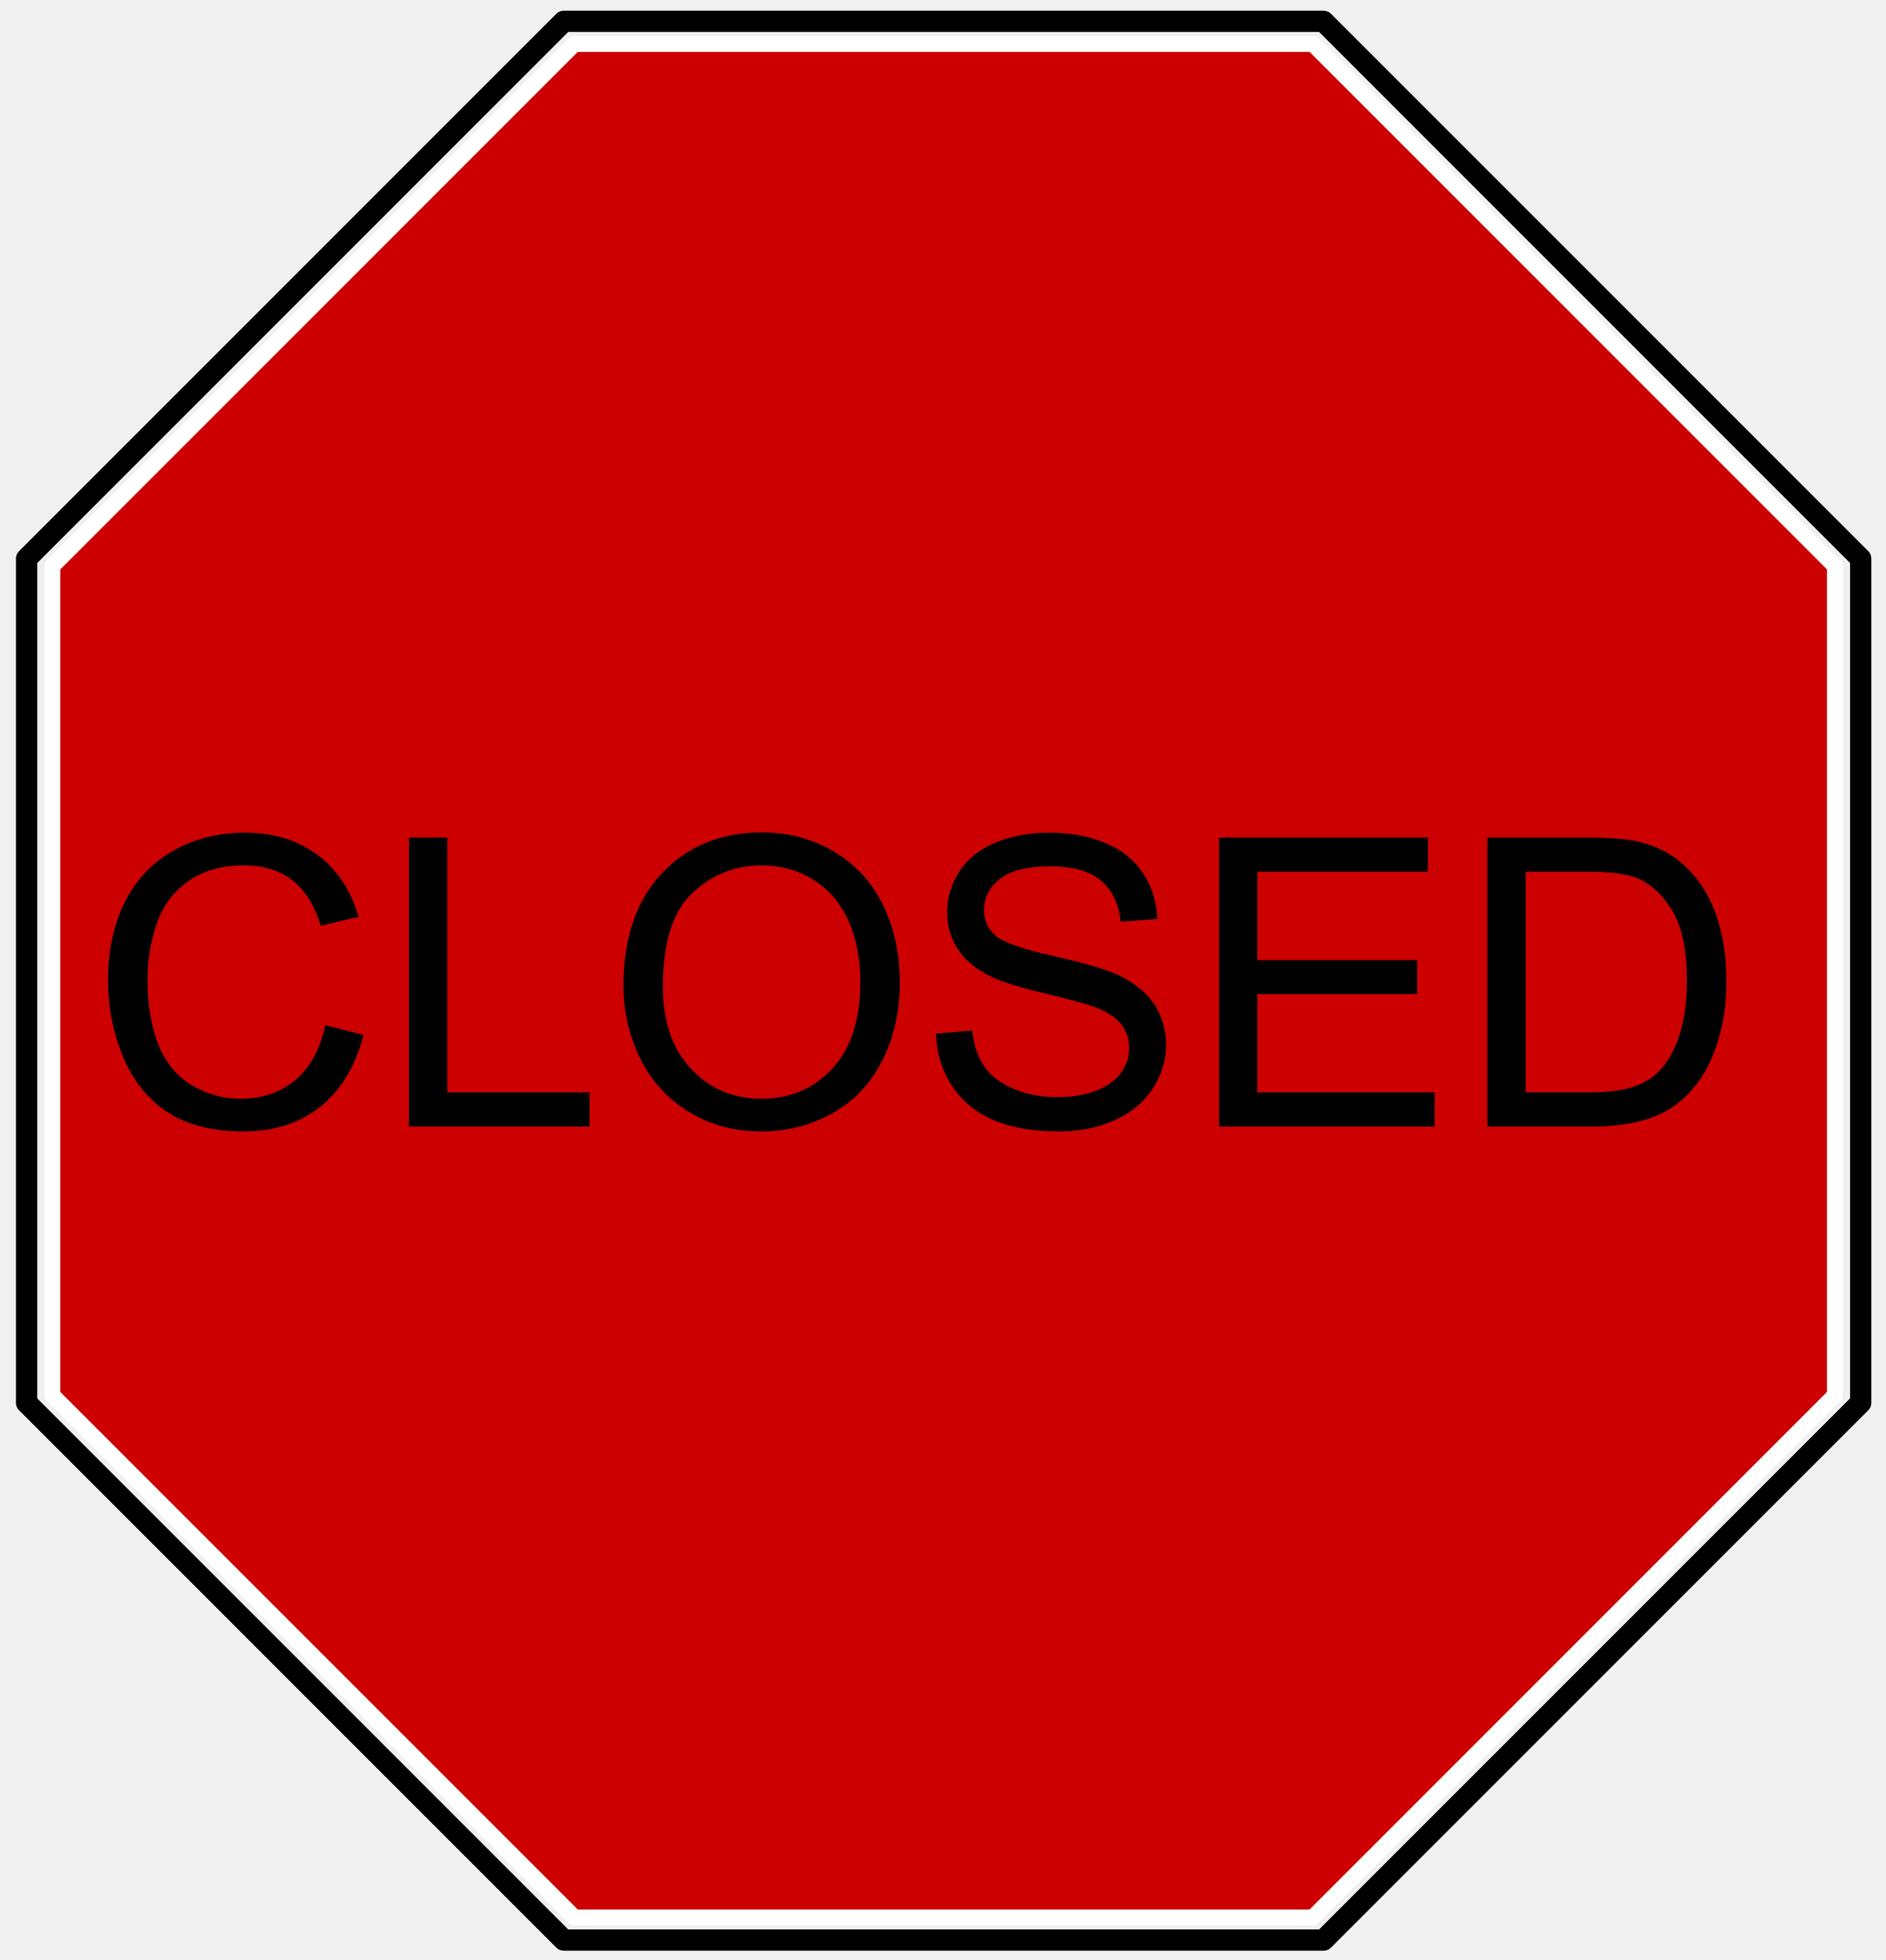
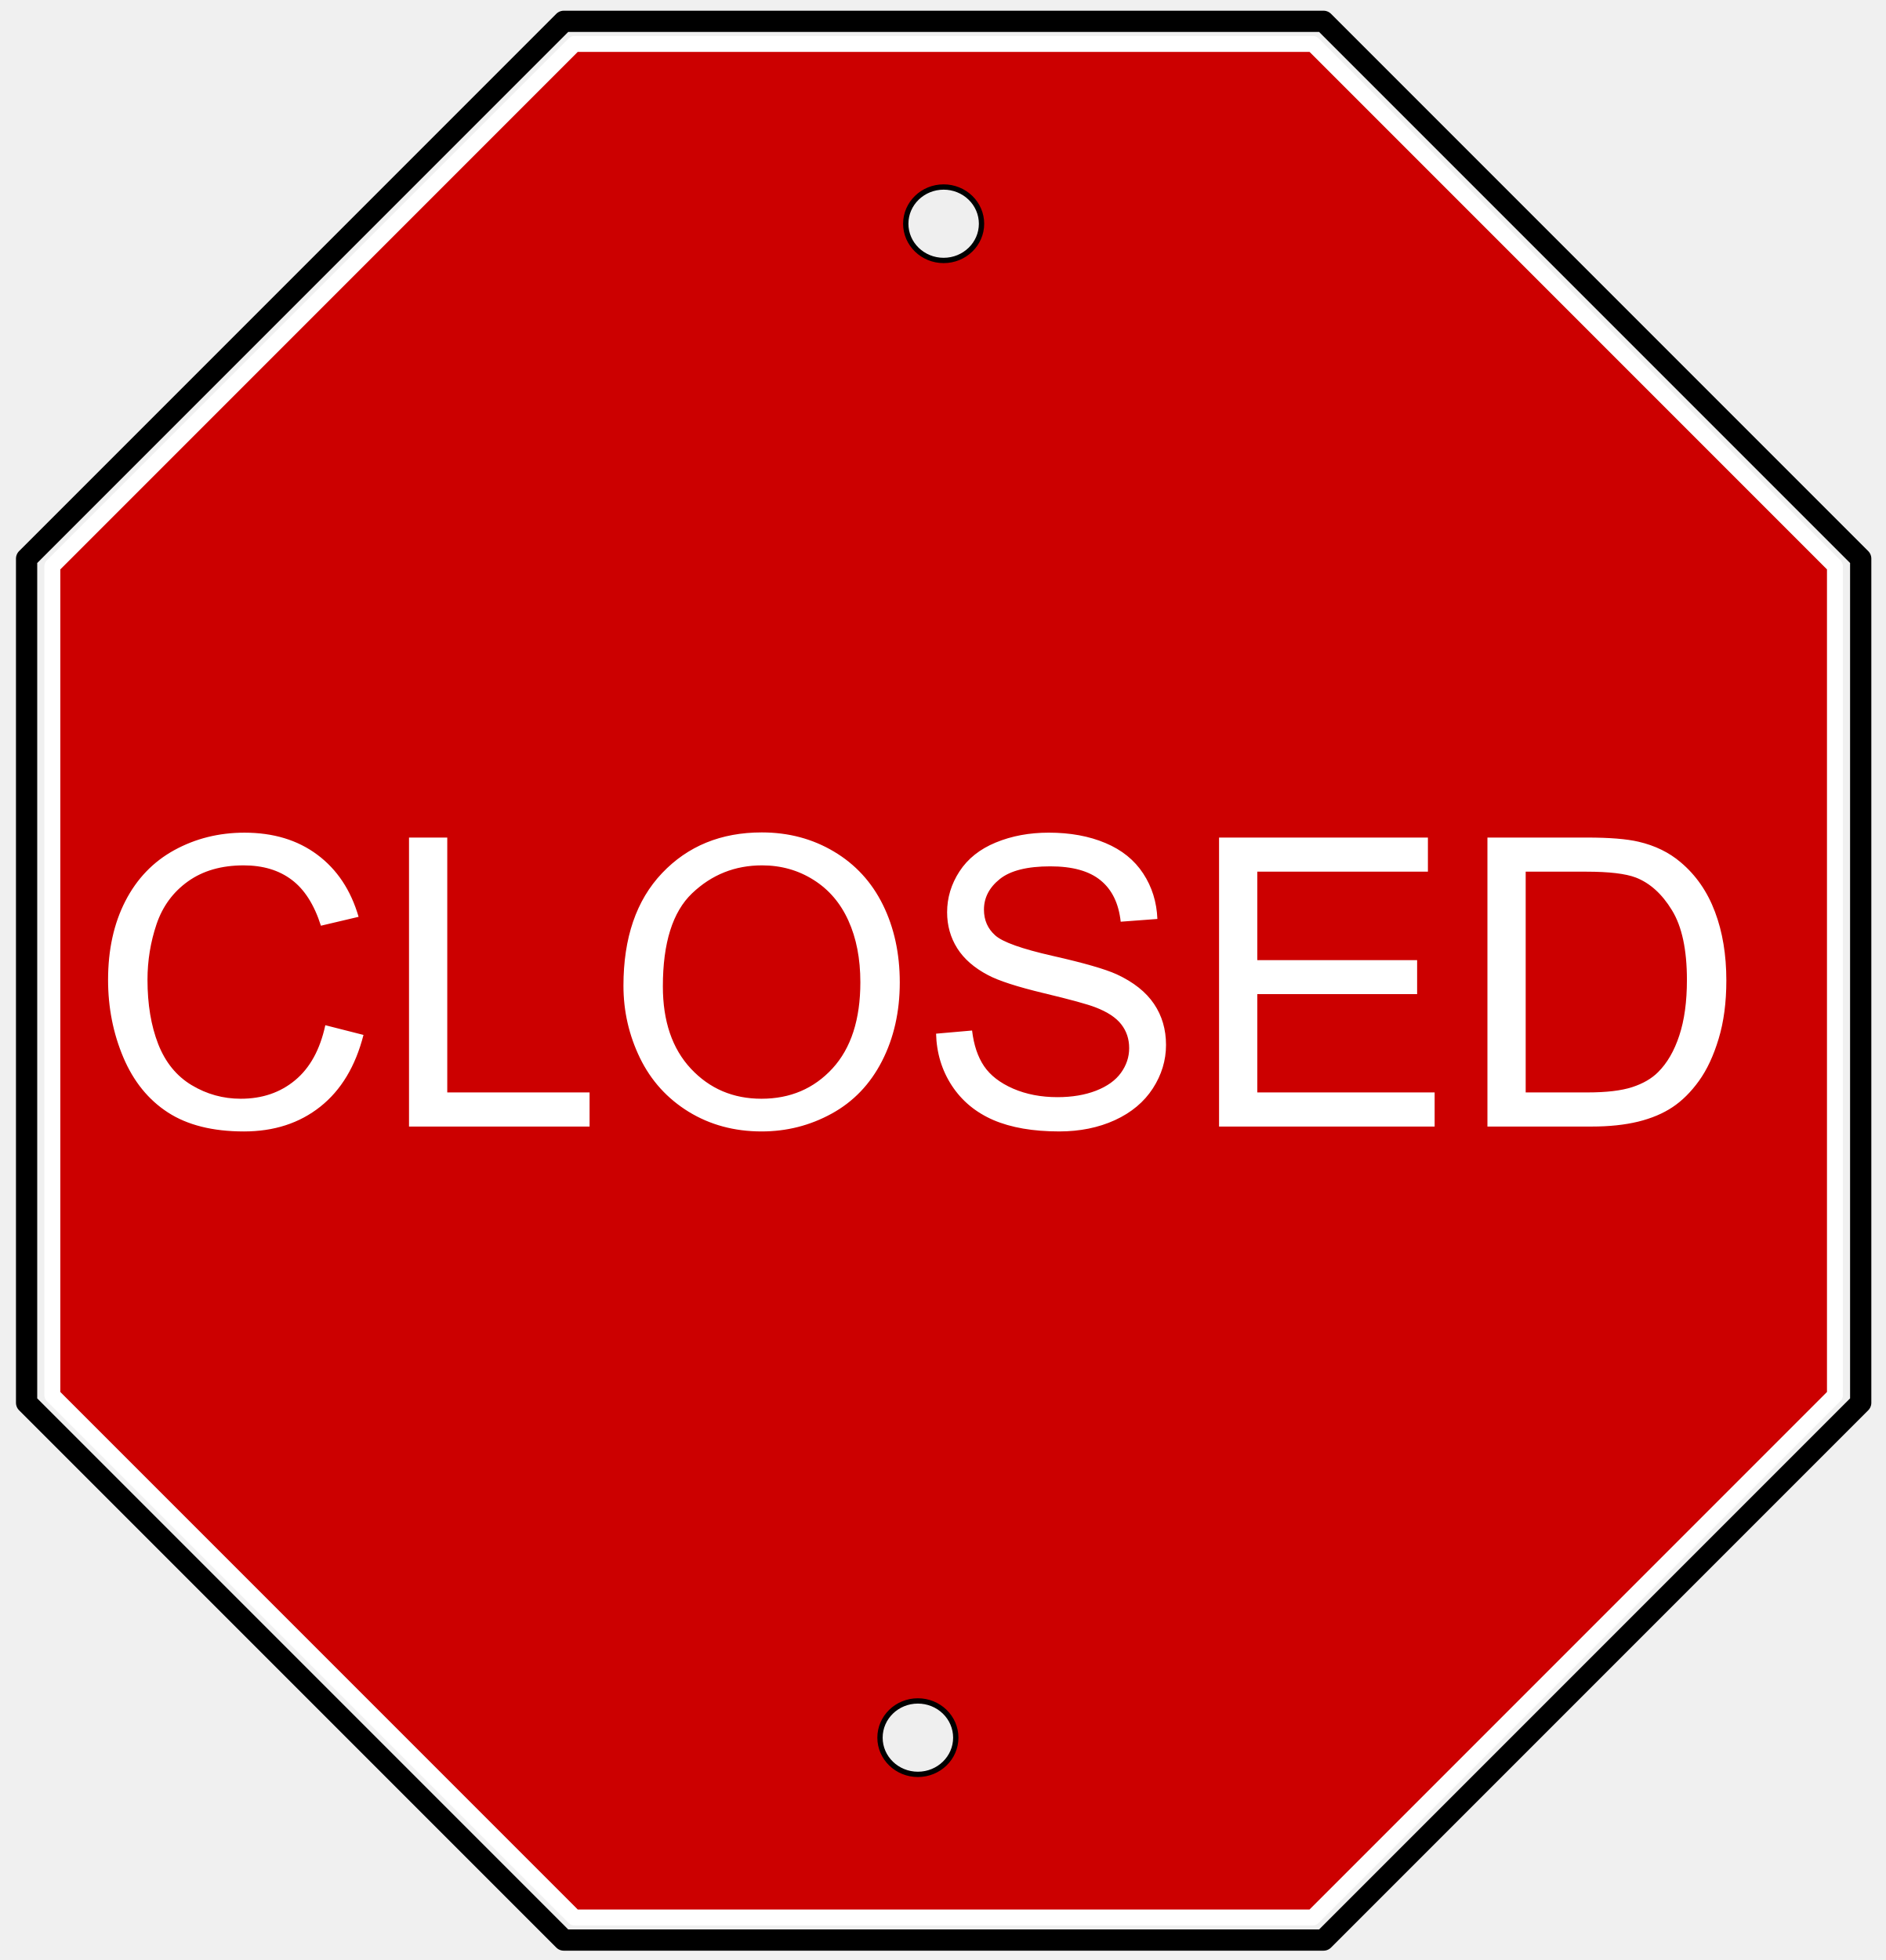
<svg xmlns="http://www.w3.org/2000/svg" version="1.1" viewBox="0.0 0.0 355.0 369.0" fill="none" stroke="none" stroke-linecap="square" stroke-miterlimit="10">
  <clipPath id="p.0">
    <path d="m0 0l355.0 0l0 369.0l-355.0 0l0 -369.0z" clip-rule="nonzero" />
  </clipPath>
  <g clip-path="url(#p.0)">
    <path fill="#000000" fill-opacity="0.0" d="m0 0l355.37 0l0 369.26l-355.37 0z" fill-rule="nonzero" />
    <path fill="#cc0000" d="m9.858 106.577l98.31 -98.31l139.034 0l98.31 98.31l0 156.105l-98.31 98.31l-139.034 0l-98.31 -98.31z" fill-rule="nonzero" />
    <path stroke="#ffffff" stroke-width="3.0" stroke-linejoin="round" stroke-linecap="butt" d="m9.858 106.577l98.31 -98.31l139.034 0l98.31 98.31l0 156.105l-98.31 98.31l-139.034 0l-98.31 -98.31z" fill-rule="nonzero" />
    <path fill="#000000" fill-opacity="0.0" d="m5.008 105.167l101.151 -101.151l143.053 0l101.151 101.151l0 158.927l-101.151 101.151l-143.053 0l-101.151 -101.151z" fill-rule="nonzero" />
    <path stroke="#000000" stroke-width="4.0" stroke-linejoin="round" stroke-linecap="butt" d="m5.008 105.167l101.151 -101.151l143.053 0l101.151 101.151l0 158.927l-101.151 101.151l-143.053 0l-101.151 -101.151z" fill-rule="nonzero" />
    <path fill="#000000" fill-opacity="0.0" d="m5.008 106.819l335.654 0l0 155.622l-335.654 0z" fill-rule="nonzero" />
-     <path fill="#000000" d="m61.255 193.012l7.188 1.828q-2.266 8.859 -8.141 13.516q-5.875 4.656 -14.375 4.656q-8.797 0 -14.312 -3.578q-5.516 -3.578 -8.391 -10.359q-2.875 -6.797 -2.875 -14.594q0 -8.5 3.25 -14.828q3.25 -6.328 9.234 -9.609q6.0 -3.281 13.203 -3.281q8.156 0 13.719 4.156q5.578 4.156 7.766 11.688l-7.094 1.672q-1.891 -5.938 -5.5 -8.641q-3.594 -2.719 -9.047 -2.719q-6.266 0 -10.484 3.016q-4.203 3.0 -5.922 8.062q-1.703 5.062 -1.703 10.453q0 6.938 2.016 12.109q2.031 5.172 6.297 7.734q4.266 2.562 9.25 2.562q6.047 0 10.234 -3.484q4.203 -3.484 5.688 -10.359zm15.76 19.078l0 -54.406l7.203 0l0 47.984l26.797 0l0 6.422l-34.0 0zm40.377 -26.5q0 -13.547 7.266 -21.203q7.281 -7.672 18.781 -7.672q7.547 0 13.594 3.609q6.047 3.594 9.219 10.031q3.172 6.438 3.172 14.609q0 8.266 -3.344 14.797q-3.344 6.531 -9.469 9.891q-6.109 3.359 -13.203 3.359q-7.688 0 -13.734 -3.703q-6.047 -3.719 -9.172 -10.125q-3.109 -6.422 -3.109 -13.594zm7.422 0.109q0 9.844 5.281 15.5q5.297 5.656 13.281 5.656q8.125 0 13.375 -5.703q5.25 -5.719 5.25 -16.234q0 -6.641 -2.25 -11.594q-2.234 -4.953 -6.562 -7.672q-4.328 -2.734 -9.703 -2.734q-7.641 0 -13.156 5.25q-5.516 5.25 -5.516 17.531zm51.443 8.906l6.781 -0.594q0.484 4.094 2.25 6.703q1.766 2.609 5.469 4.234q3.719 1.609 8.359 1.609q4.109 0 7.266 -1.219q3.156 -1.234 4.688 -3.359q1.547 -2.141 1.547 -4.656q0 -2.562 -1.484 -4.469q-1.484 -1.922 -4.891 -3.219q-2.203 -0.859 -9.703 -2.656q-7.484 -1.797 -10.484 -3.391q-3.906 -2.047 -5.812 -5.062q-1.906 -3.031 -1.906 -6.781q0 -4.109 2.328 -7.688q2.344 -3.594 6.828 -5.438q4.5 -1.859 9.984 -1.859q6.047 0 10.672 1.953q4.625 1.938 7.109 5.734q2.484 3.781 2.672 8.562l-6.906 0.516q-0.562 -5.156 -3.781 -7.781q-3.203 -2.641 -9.469 -2.641q-6.531 0 -9.516 2.391q-2.984 2.391 -2.984 5.766q0 2.938 2.109 4.828q2.078 1.891 10.844 3.875q8.781 1.984 12.047 3.469q4.75 2.203 7.016 5.562q2.266 3.344 2.266 7.734q0 4.344 -2.484 8.188q-2.484 3.828 -7.141 5.969q-4.656 2.125 -10.484 2.125q-7.391 0 -12.391 -2.141q-4.984 -2.156 -7.828 -6.484q-2.828 -4.328 -2.969 -9.781zm53.285 17.484l0 -54.406l39.328 0l0 6.422l-32.125 0l0 16.656l30.094 0l0 6.391l-30.094 0l0 18.516l33.391 0l0 6.422l-40.594 0zm50.535 0l0 -54.406l18.75 0q6.344 0 9.688 0.781q4.672 1.078 7.969 3.891q4.312 3.641 6.438 9.312q2.141 5.656 2.141 12.922q0 6.203 -1.453 10.984q-1.438 4.781 -3.703 7.922q-2.266 3.141 -4.969 4.938q-2.688 1.797 -6.484 2.734q-3.797 0.922 -8.734 0.922l-19.641 0zm7.203 -6.422l11.609 0q5.391 0 8.453 -1.0q3.062 -1.0 4.875 -2.828q2.562 -2.547 3.984 -6.875q1.438 -4.328 1.438 -10.484q0 -8.531 -2.812 -13.109q-2.797 -4.594 -6.797 -6.156q-2.906 -1.109 -9.312 -1.109l-11.438 0l0 41.562z" fill-rule="nonzero" />
+     <path fill="#ffffff" d="m61.255 193.012l7.188 1.828q-2.266 8.859 -8.141 13.516q-5.875 4.656 -14.375 4.656q-8.797 0 -14.312 -3.578q-5.516 -3.578 -8.391 -10.359q-2.875 -6.797 -2.875 -14.594q0 -8.5 3.25 -14.828q3.25 -6.328 9.234 -9.609q6.0 -3.281 13.203 -3.281q8.156 0 13.719 4.156q5.578 4.156 7.766 11.688l-7.094 1.672q-1.891 -5.938 -5.5 -8.641q-3.594 -2.719 -9.047 -2.719q-6.266 0 -10.484 3.016q-4.203 3.0 -5.922 8.062q-1.703 5.062 -1.703 10.453q0 6.938 2.016 12.109q2.031 5.172 6.297 7.734q4.266 2.562 9.25 2.562q6.047 0 10.234 -3.484q4.203 -3.484 5.688 -10.359zm15.76 19.078l0 -54.406l7.203 0l0 47.984l26.797 0l0 6.422l-34.0 0zm40.377 -26.5q0 -13.547 7.266 -21.203q7.281 -7.672 18.781 -7.672q7.547 0 13.594 3.609q6.047 3.594 9.219 10.031q3.172 6.438 3.172 14.609q0 8.266 -3.344 14.797q-3.344 6.531 -9.469 9.891q-6.109 3.359 -13.203 3.359q-7.688 0 -13.734 -3.703q-6.047 -3.719 -9.172 -10.125q-3.109 -6.422 -3.109 -13.594zm7.422 0.109q0 9.844 5.281 15.5q5.297 5.656 13.281 5.656q8.125 0 13.375 -5.703q5.25 -5.719 5.25 -16.234q0 -6.641 -2.25 -11.594q-2.234 -4.953 -6.562 -7.672q-4.328 -2.734 -9.703 -2.734q-7.641 0 -13.156 5.25q-5.516 5.25 -5.516 17.531zm51.443 8.906l6.781 -0.594q0.484 4.094 2.25 6.703q1.766 2.609 5.469 4.234q3.719 1.609 8.359 1.609q4.109 0 7.266 -1.219q3.156 -1.234 4.688 -3.359q1.547 -2.141 1.547 -4.656q0 -2.562 -1.484 -4.469q-1.484 -1.922 -4.891 -3.219q-2.203 -0.859 -9.703 -2.656q-7.484 -1.797 -10.484 -3.391q-3.906 -2.047 -5.812 -5.062q-1.906 -3.031 -1.906 -6.781q0 -4.109 2.328 -7.688q2.344 -3.594 6.828 -5.438q4.5 -1.859 9.984 -1.859q6.047 0 10.672 1.953q4.625 1.938 7.109 5.734q2.484 3.781 2.672 8.562l-6.906 0.516q-0.562 -5.156 -3.781 -7.781q-3.203 -2.641 -9.469 -2.641q-6.531 0 -9.516 2.391q-2.984 2.391 -2.984 5.766q0 2.938 2.109 4.828q2.078 1.891 10.844 3.875q8.781 1.984 12.047 3.469q4.75 2.203 7.016 5.562q2.266 3.344 2.266 7.734q0 4.344 -2.484 8.188q-2.484 3.828 -7.141 5.969q-4.656 2.125 -10.484 2.125q-7.391 0 -12.391 -2.141q-4.984 -2.156 -7.828 -6.484q-2.828 -4.328 -2.969 -9.781zm53.285 17.484l0 -54.406l39.328 0l0 6.422l-32.125 0l0 16.656l30.094 0l0 6.391l-30.094 0l0 18.516l33.391 0l0 6.422l-40.594 0zm50.535 0l0 -54.406l18.75 0q6.344 0 9.688 0.781q4.672 1.078 7.969 3.891q4.312 3.641 6.438 9.312q2.141 5.656 2.141 12.922q0 6.203 -1.453 10.984q-1.438 4.781 -3.703 7.922q-2.266 3.141 -4.969 4.938q-2.688 1.797 -6.484 2.734q-3.797 0.922 -8.734 0.922l-19.641 0zm7.203 -6.422l11.609 0q5.391 0 8.453 -1.0q3.062 -1.0 4.875 -2.828q2.562 -2.547 3.984 -6.875q1.438 -4.328 1.438 -10.484q0 -8.531 -2.812 -13.109q-2.797 -4.594 -6.797 -6.156q-2.906 -1.109 -9.312 -1.109l-11.438 0l0 41.562z" fill-rule="nonzero" />
+     <path fill="#efefef" d="m170.551 42.121l0 0c0 -3.818 3.194 -6.913 7.134 -6.913l0 0c1.892 0 3.707 0.728 5.044 2.025c1.338 1.297 2.089 3.055 2.089 4.889l0 0c0 3.818 -3.194 6.913 -7.134 6.913l0 0c-3.94 0 -7.134 -3.095 -7.134 -6.913z" fill-rule="nonzero" />
+     <path stroke="#000000" stroke-width="1.0" stroke-linejoin="round" stroke-linecap="butt" d="m170.551 42.121l0 0c0 -3.818 3.194 -6.913 7.134 -6.913l0 0c1.892 0 3.707 0.728 5.044 2.025c1.338 1.297 2.089 3.055 2.089 4.889l0 0c0 3.818 -3.194 6.913 -7.134 6.913l0 0c-3.94 0 -7.134 -3.095 -7.134 -6.913z" fill-rule="nonzero" />
+     <path fill="#efefef" d="m165.701 327.139l0 0c0 -3.818 3.194 -6.913 7.134 -6.913l0 0c1.892 0 3.707 0.728 5.044 2.025c1.338 1.297 2.089 3.055 2.089 4.888l0 0c0 3.818 -3.194 6.913 -7.134 6.913l0 0c-3.94 0 -7.134 -3.095 -7.134 -6.913z" fill-rule="nonzero" />
+     <path stroke="#000000" stroke-width="1.0" stroke-linejoin="round" stroke-linecap="butt" d="m165.701 327.139l0 0c0 -3.818 3.194 -6.913 7.134 -6.913l0 0c1.892 0 3.707 0.728 5.044 2.025c1.338 1.297 2.089 3.055 2.089 4.888l0 0c0 3.818 -3.194 6.913 -7.134 6.913l0 0c-3.94 0 -7.134 -3.095 -7.134 -6.913z" fill-rule="nonzero" />
  </g>
</svg>
